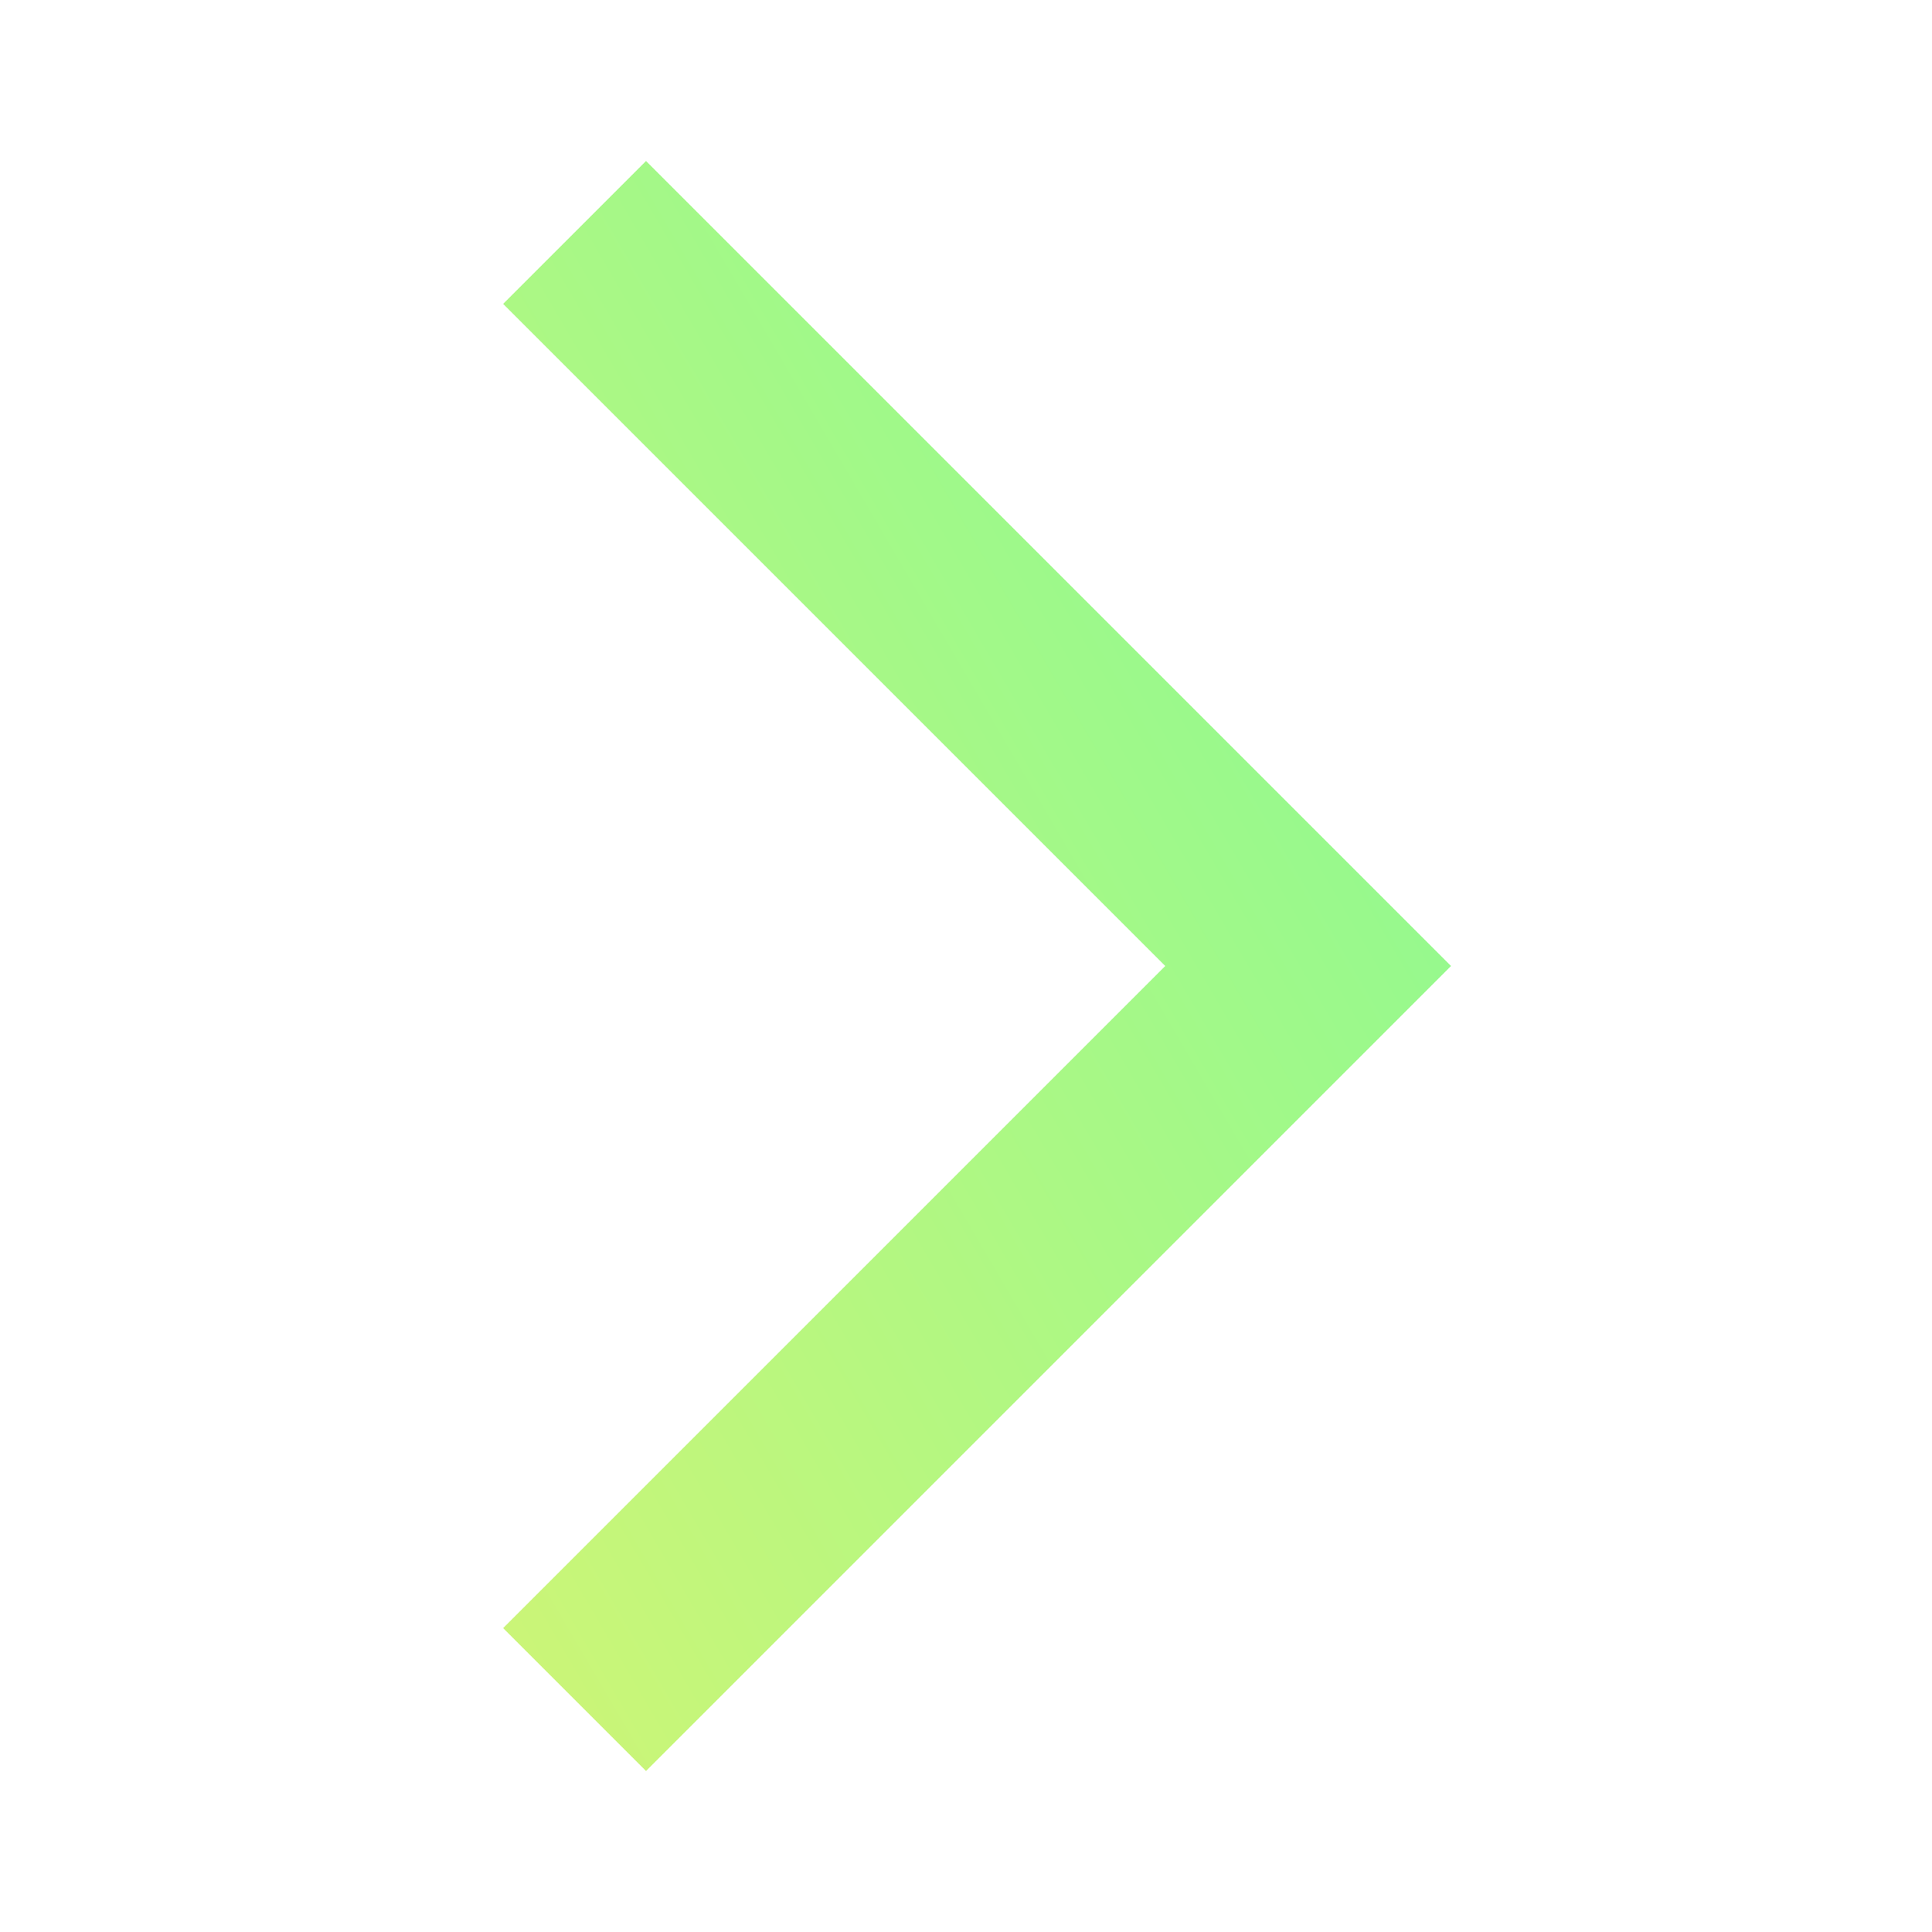
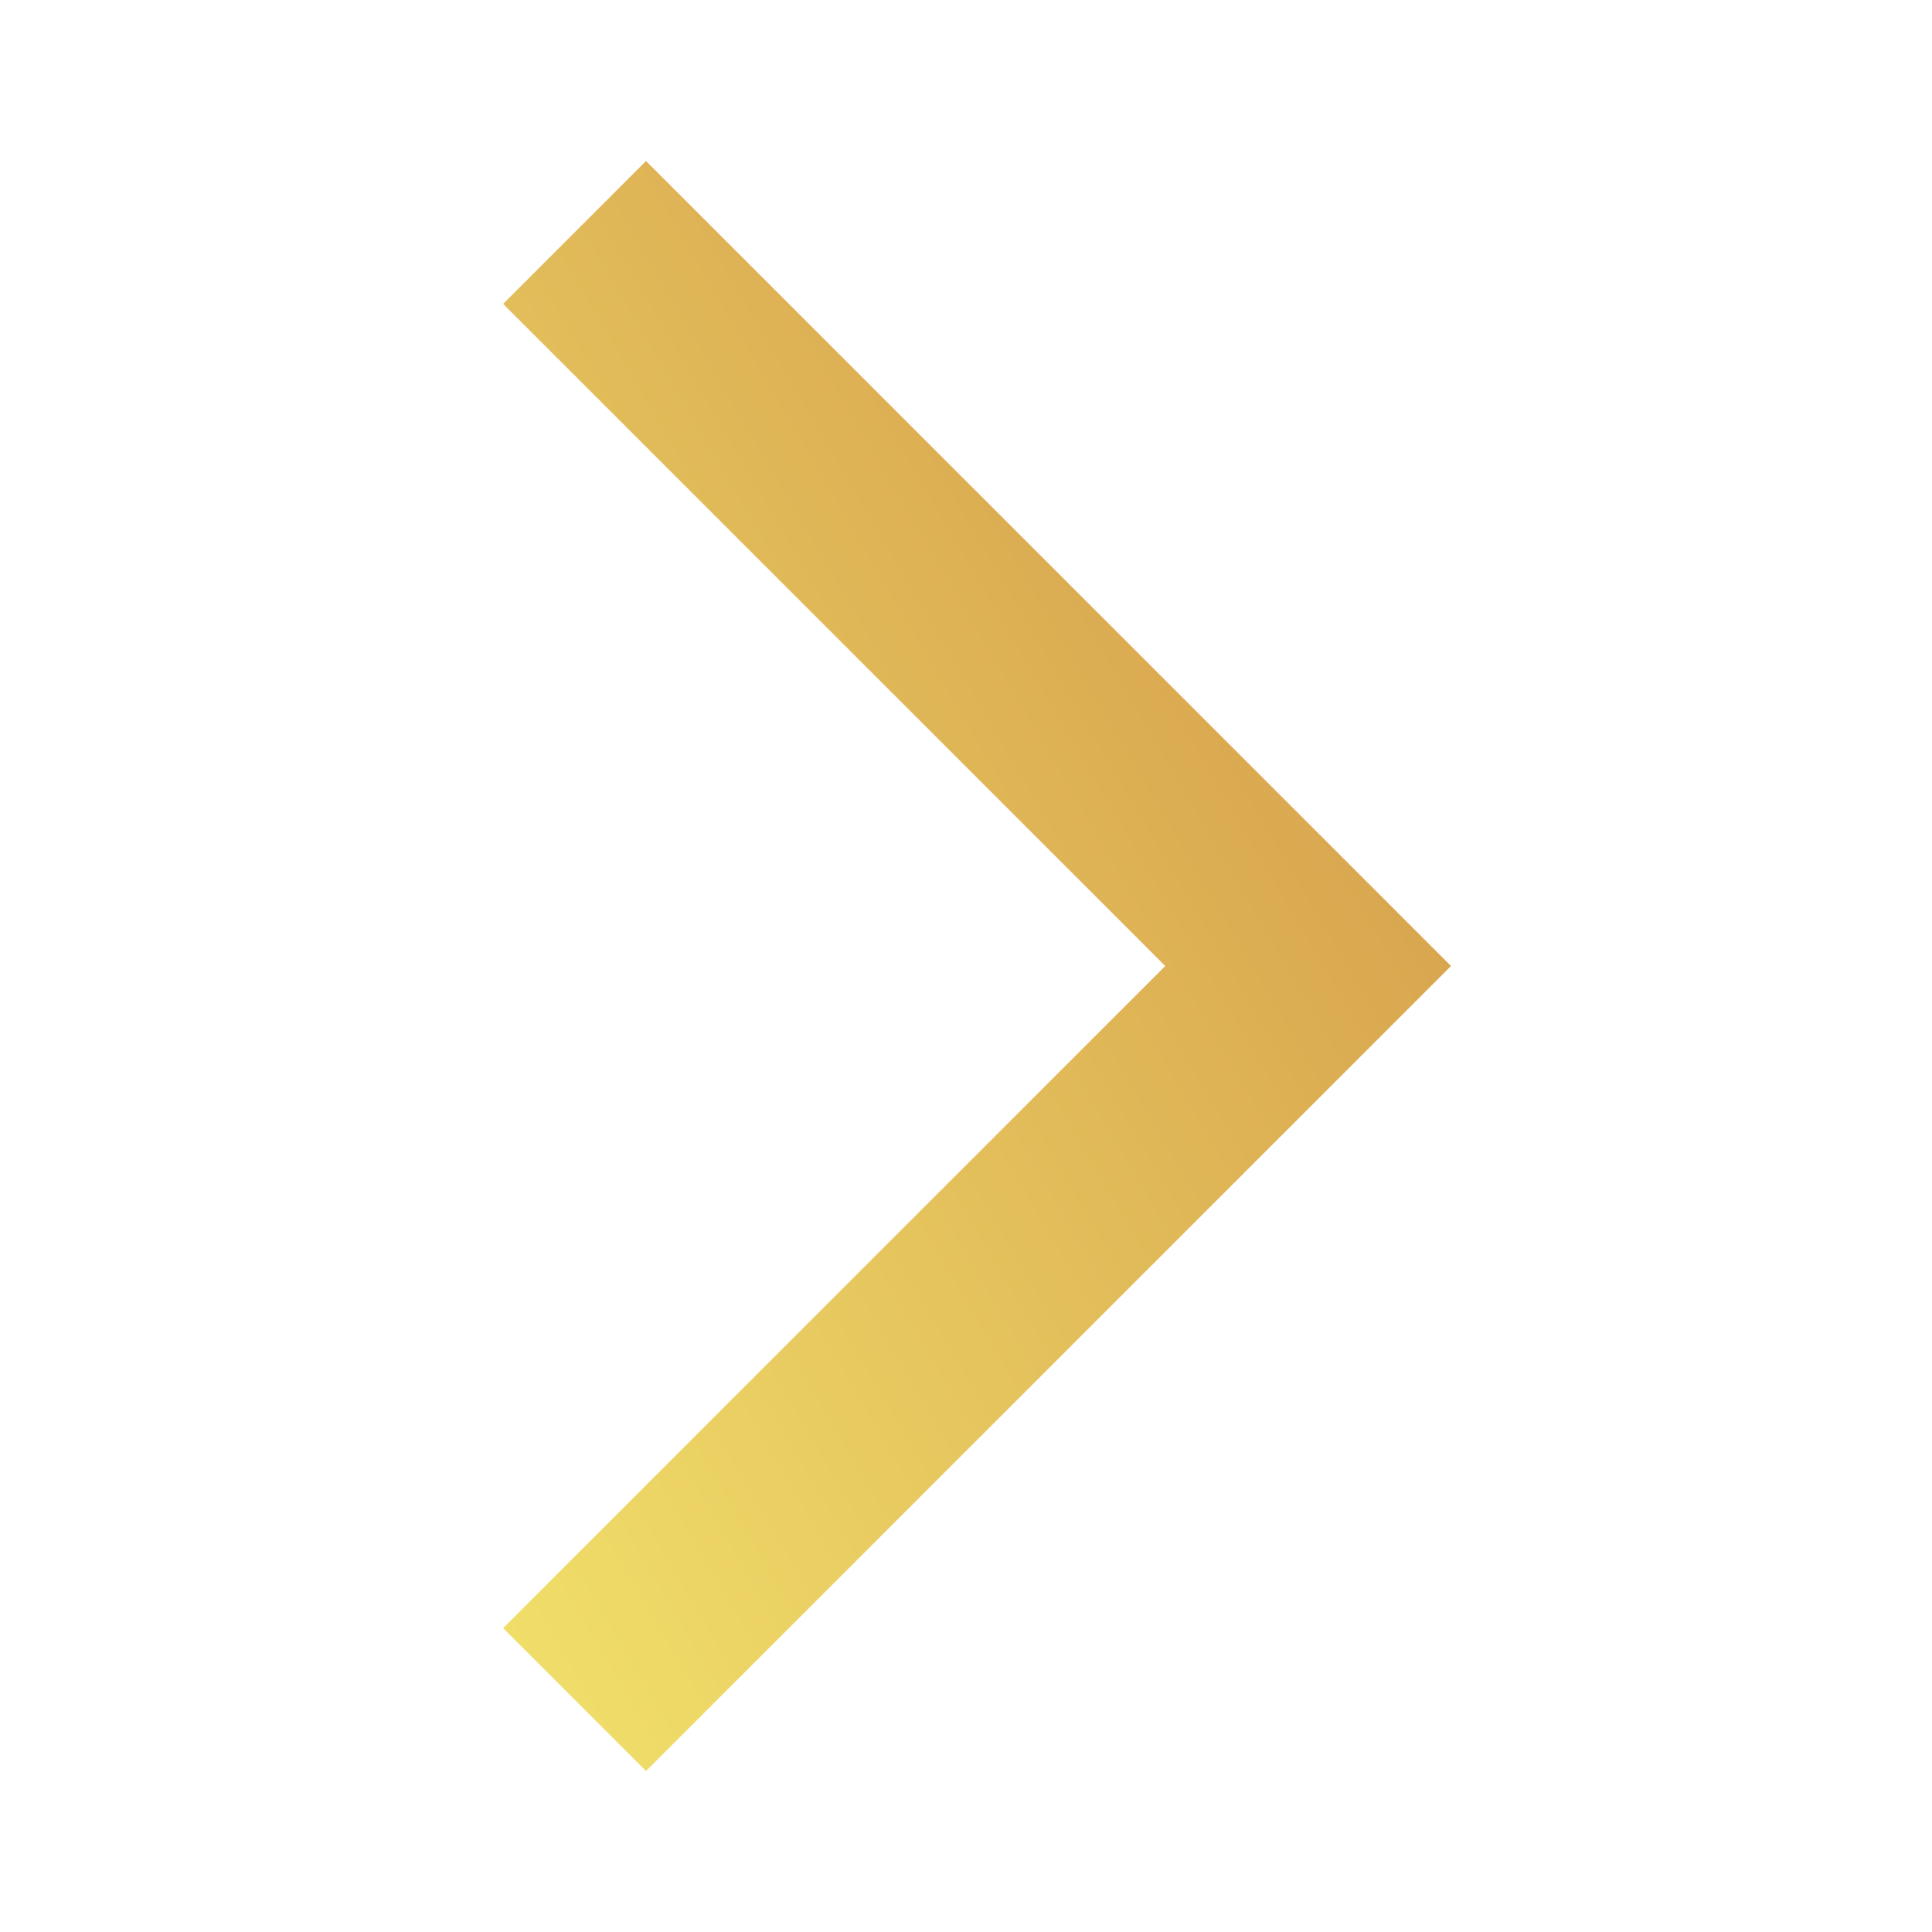
<svg xmlns="http://www.w3.org/2000/svg" height="24" viewBox="0 -960 960 960" width="24">
  <defs>
    <linearGradient id="grad1" x1="0%" y1="100%" x2="100%" y2="0%">
-       <stop offset="0%" style="stop-color:#cef576;stop-opacity:1" />
-       <stop offset="100%" style="stop-color:#84fb95;stop-opacity:1" />
+       <stop offset="0%" style="stop-color:#f2e26b;stop-opacity:1" />
+       <stop offset="100%" style="stop-color:#d09246;stop-opacity:1" />
    </linearGradient>
  </defs>
  <path fill="url(#grad1)" d="m321-80-71-71 329-329-329-329 71-71 400 400L321-80Z" />
</svg>
